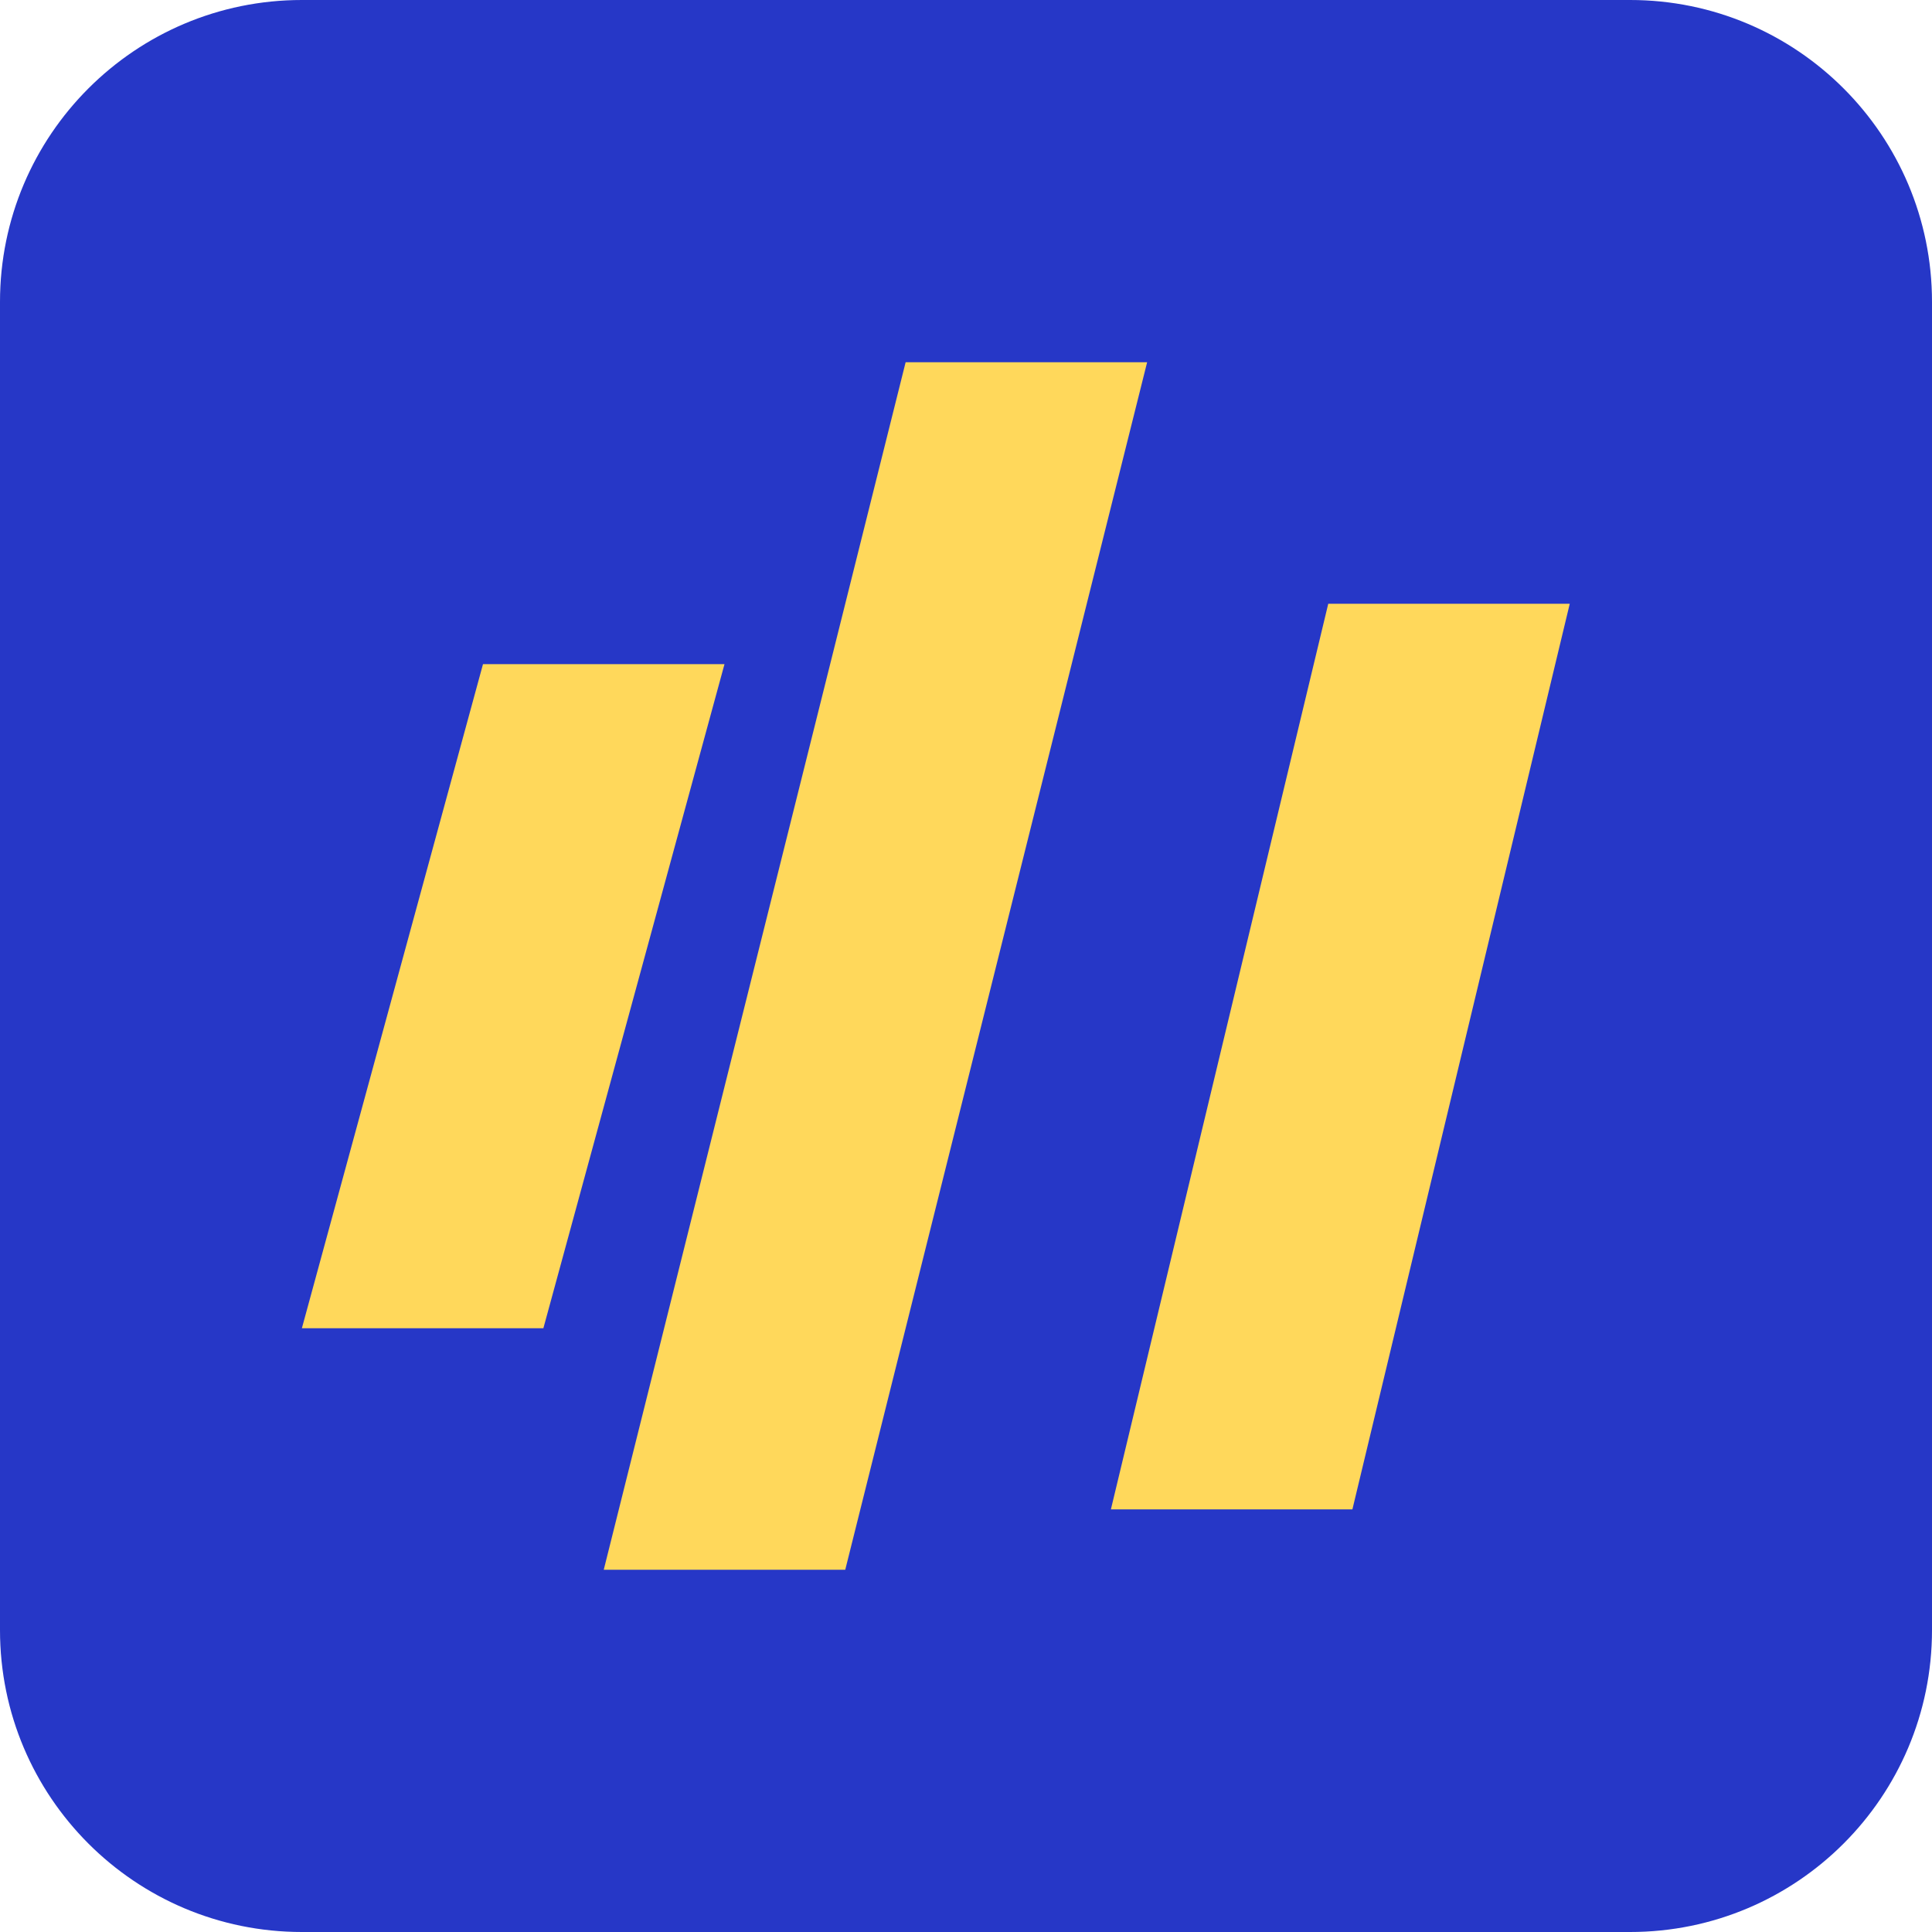
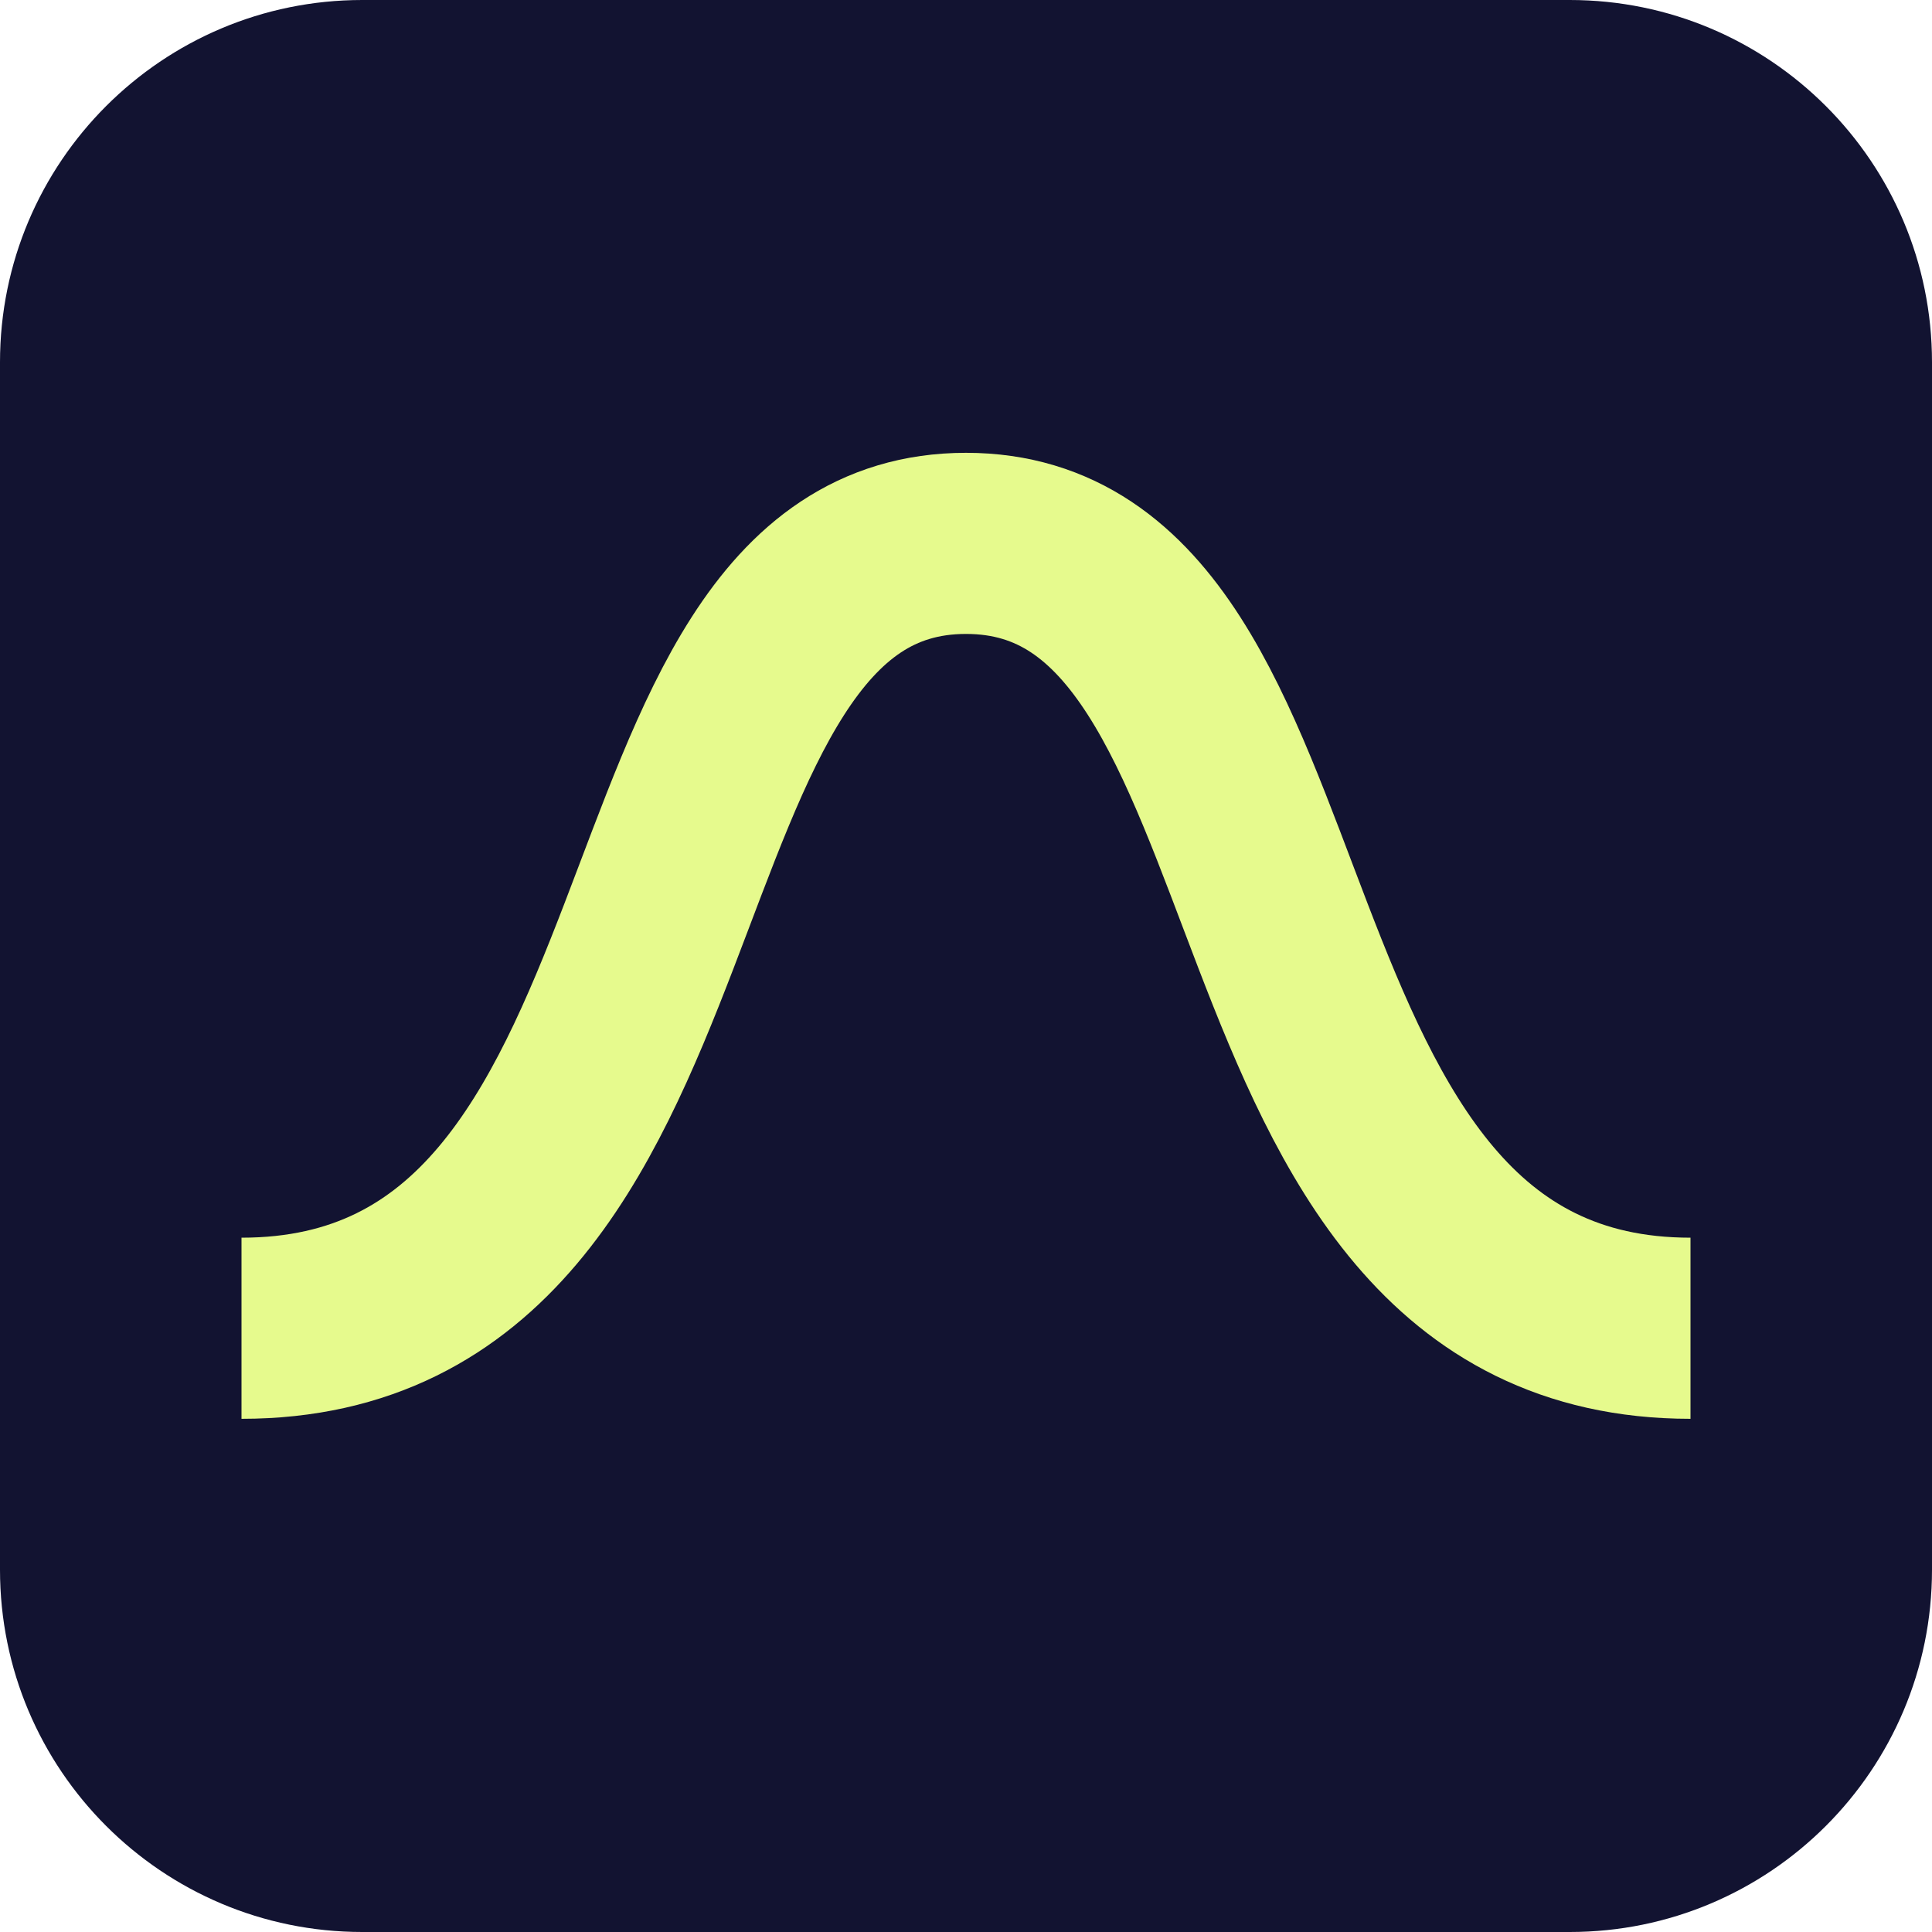
<svg xmlns="http://www.w3.org/2000/svg" viewBox="0 0 32 32">
-   <rect width="32" height="32" rx="5" fill="#2637c7" />
-   <path fill="#ffd85b" d="M8 11h4L9 22H5zm7-5h4l-5 20h-4zm7 4h4l-3.6 15h-4z" />
+   <rect width="32" height="32" rx="6" fill="#121331" />
+   <path d="M1 16C9 16 7 3 13 3s4 13 12 13" transform="translate(3 6)" fill="none" stroke="#e6fa8d" stroke-width="3" />
</svg>
